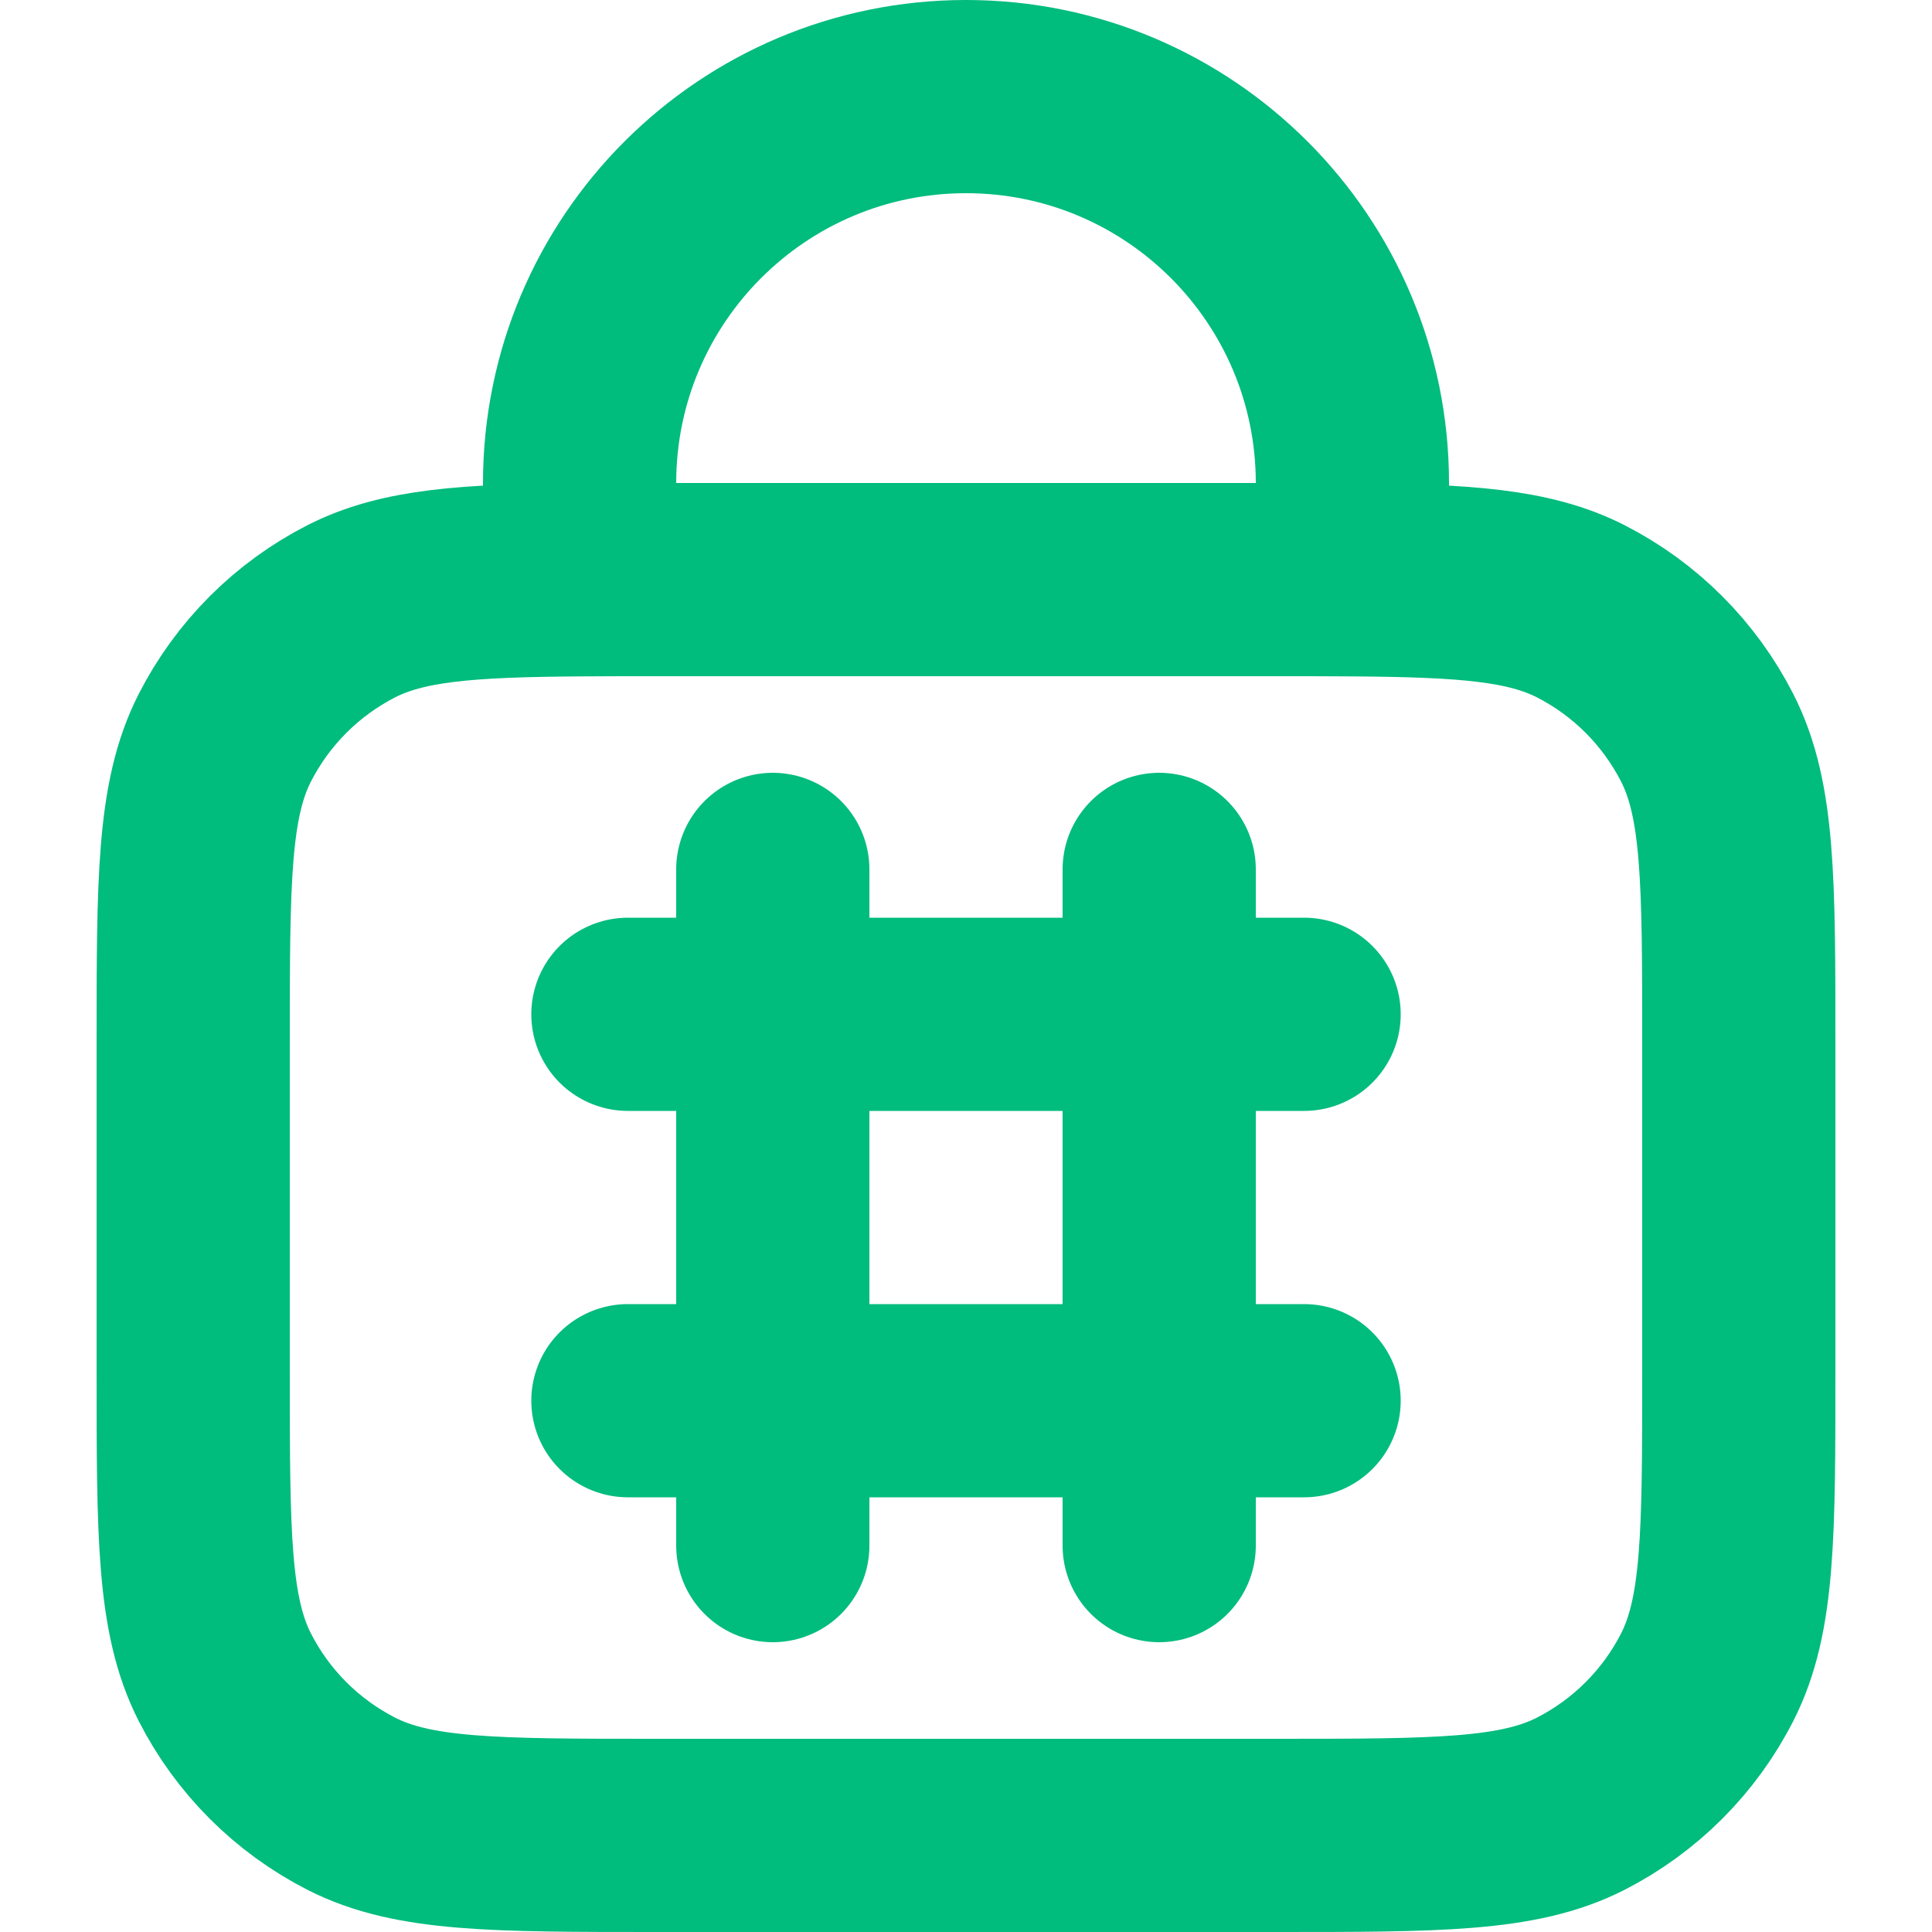
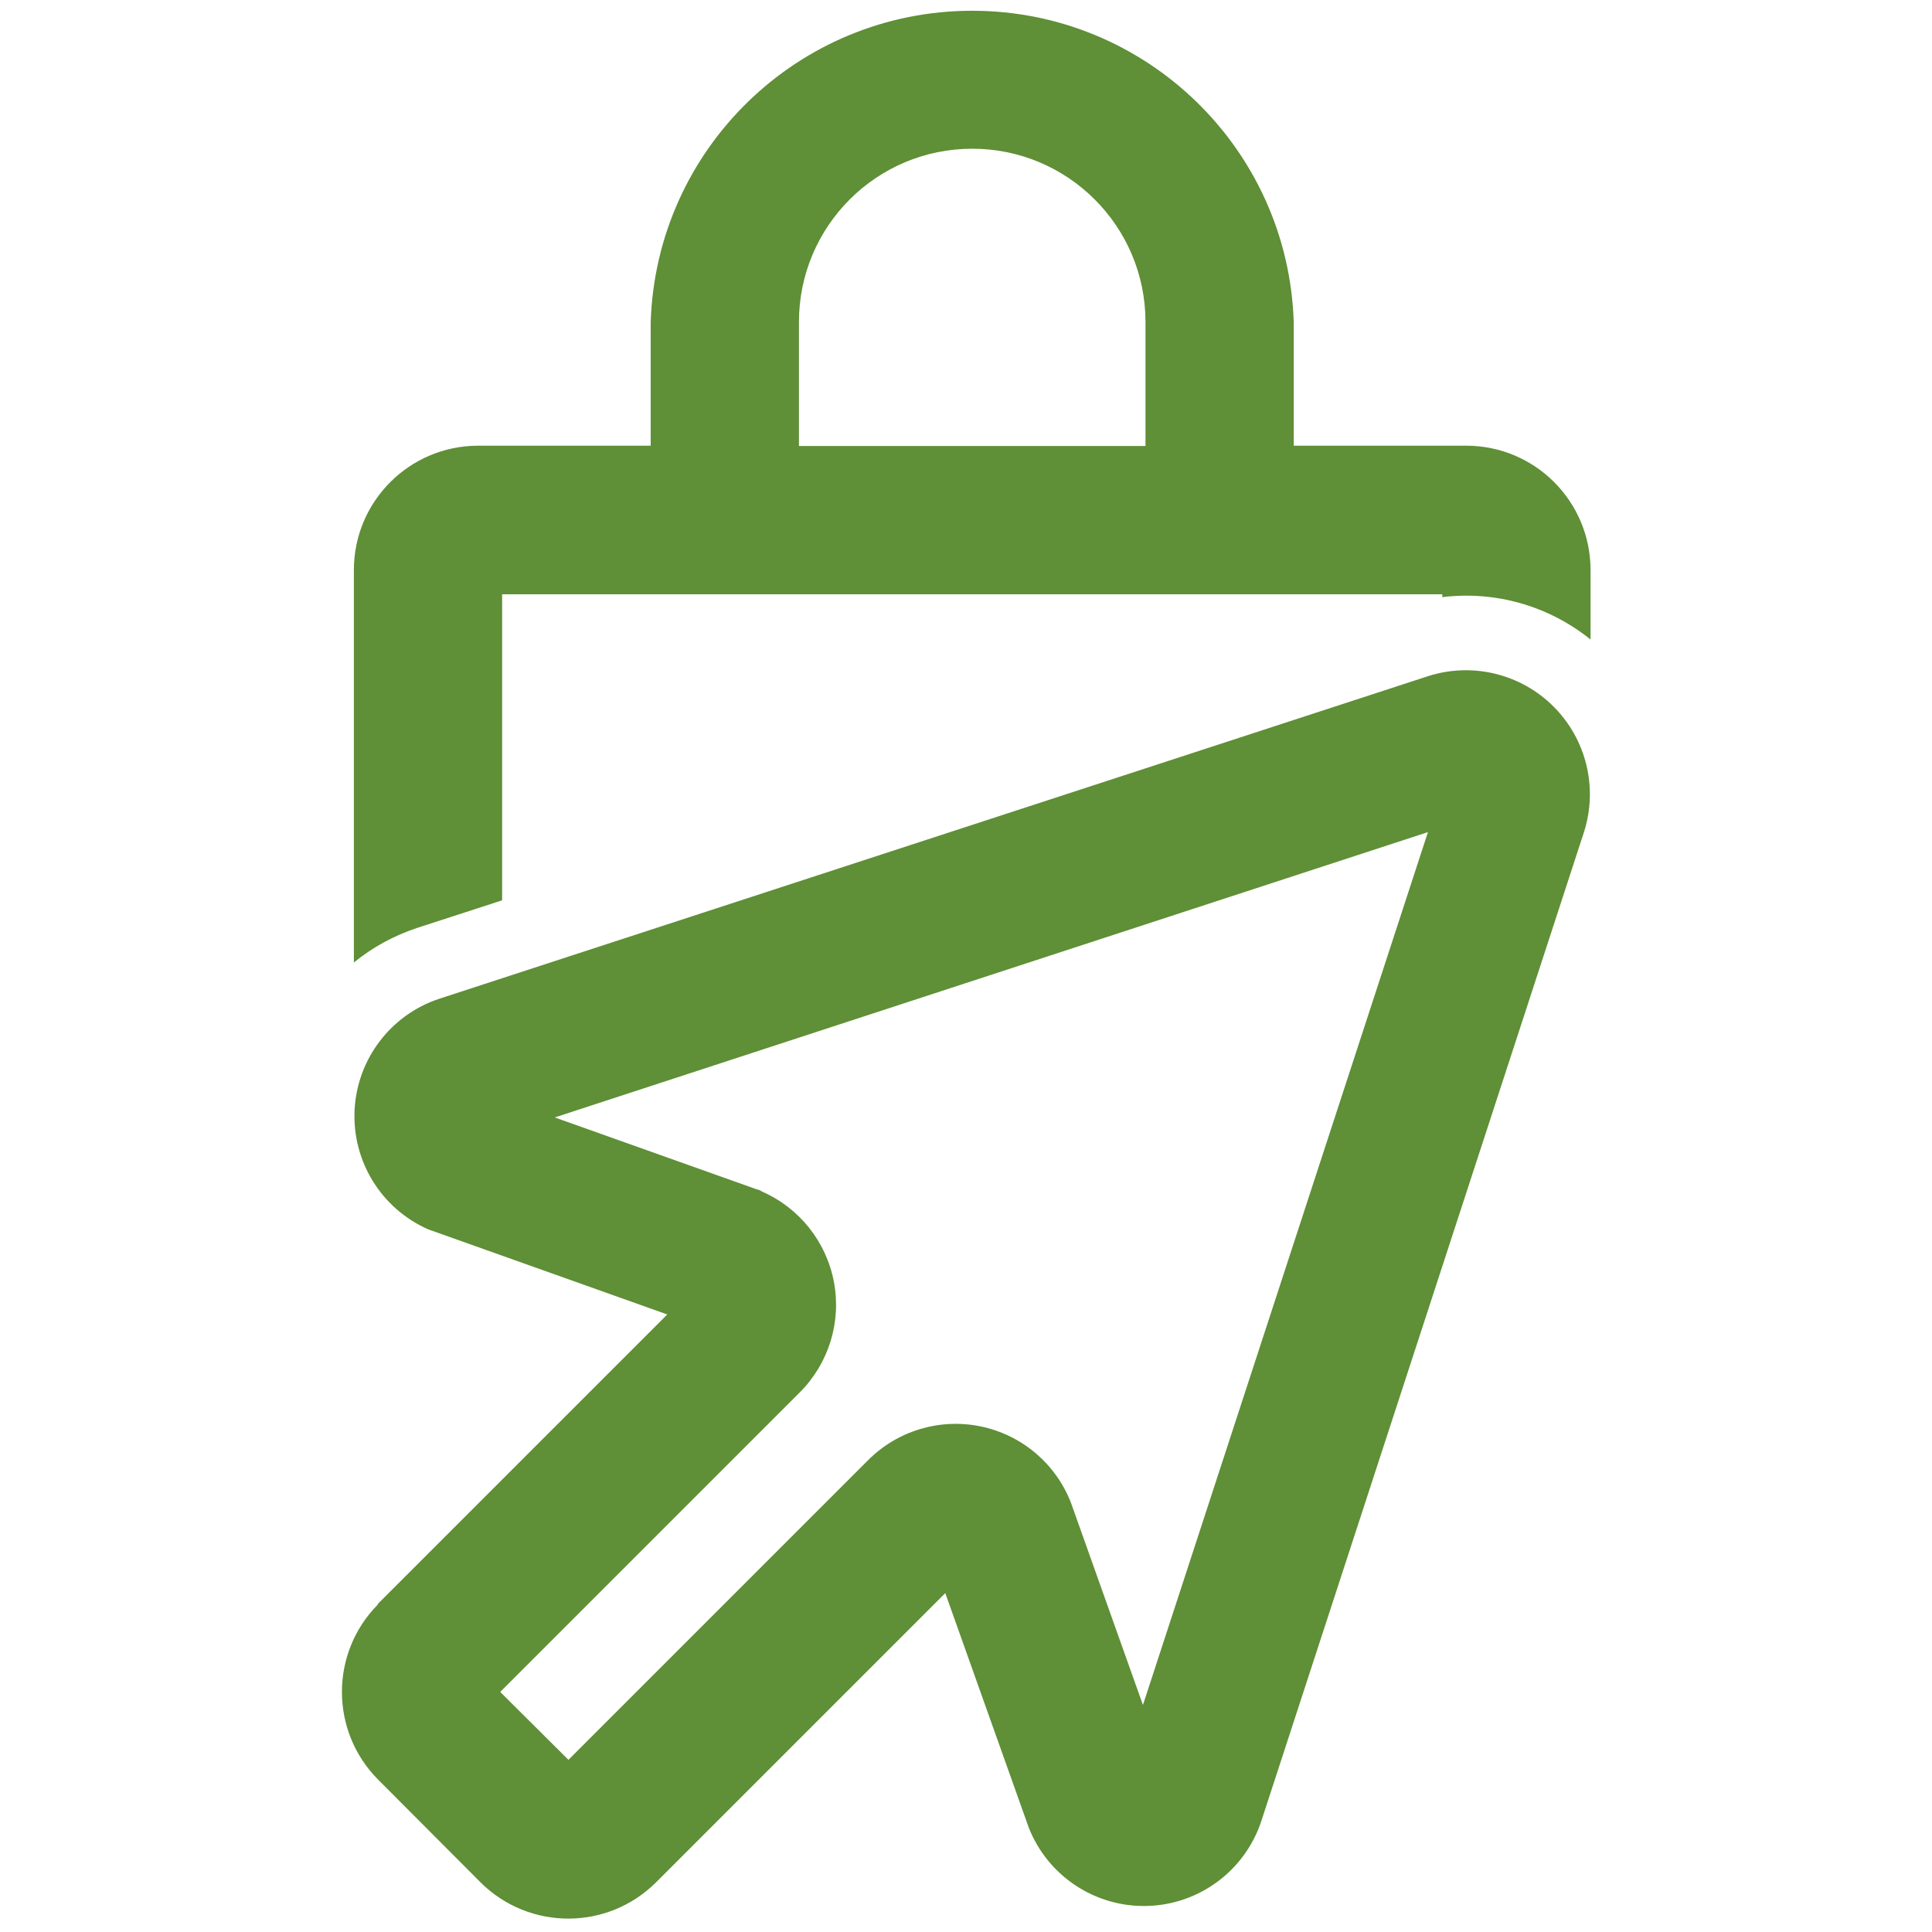
- <svg xmlns="http://www.w3.org/2000/svg" width="1000" height="1000" viewBox="2 2 20 20" fill="none" stroke="#00bc7d" stroke-width="2" stroke-linecap="round" stroke-linejoin="round">
-   <path d="M 16,8.002 V 7 C 16,4.791 14.209,3 12,3 9.791,3 8,4.791 8,7 v 1.002 m 8,0 C 15.756,8 15.491,8 15.2,8 H 8.8 C 8.509,8 8.244,8 8,8.002 m 8,0 c 1.165,0.008 1.831,0.055 2.362,0.325 0.565,0.288 1.023,0.747 1.311,1.311 C 20,10.28 20,11.12 20,12.8 v 3.4 c 0,1.68 0,2.52 -0.327,3.162 -0.288,0.565 -0.747,1.023 -1.311,1.311 C 17.72,21 16.88,21 15.2,21 H 8.8 C 7.12,21 6.28,21 5.638,20.673 5.074,20.385 4.615,19.927 4.327,19.362 4,18.72 4,17.88 4,16.2 V 12.8 C 4,11.12 4,10.28 4.327,9.638 4.615,9.074 5.074,8.615 5.638,8.327 6.169,8.057 6.835,8.01 8,8.002 M 10,11 v 7 m 4,-7 v 7 M 8.5,12.5 h 7 m -7,4 h 7" />
+ <svg xmlns="http://www.w3.org/2000/svg" fill="none" viewBox="1.7 1.9 60.6 60.6">
+   <style>path{fill:#5f8f36}@media (prefers-color-scheme:dark){path{fill:#86b94a}}</style>
+   <path fill-rule="evenodd" d="M12.8 32.09V19.76a3.9 3.9 0 0 1 3.88-3.88h5.43v-3.87a10.09 10.09 0 0 1 20.17 0v3.87h5.43a3.9 3.9 0 0 1 3.88 3.88v2.2a6.2 6.2 0 0 0-4.65-1.33v-.09H17.45v9.6l-2.68.87q-1.1.37-1.97 1.08m13.96-16.2h10.87V12a5.43 5.43 0 1 0-10.87 0zM13.55 52.21l9.08-9.08-7.36-2.62-.14-.05a3.88 3.88 0 0 1 .34-7.23L46.52 23.1a3.89 3.89 0 0 1 4.87 4.88L41.26 59.03a3.88 3.88 0 0 1-7.29.2l-2.62-7.36-9.08 9.08a3.9 3.9 0 0 1-5.49 0l-3.23-3.24a3.9 3.9 0 0 1 0-5.48zm5.98 4.89 9.4-9.4a3.88 3.88 0 0 1 6.36 1.33l2.26 6.35L46.49 28 19.1 36.95l6.35 2.26q.08.01.14.06a3.88 3.88 0 0 1 1.2 6.3l-9.4 9.4z" />
</svg>
